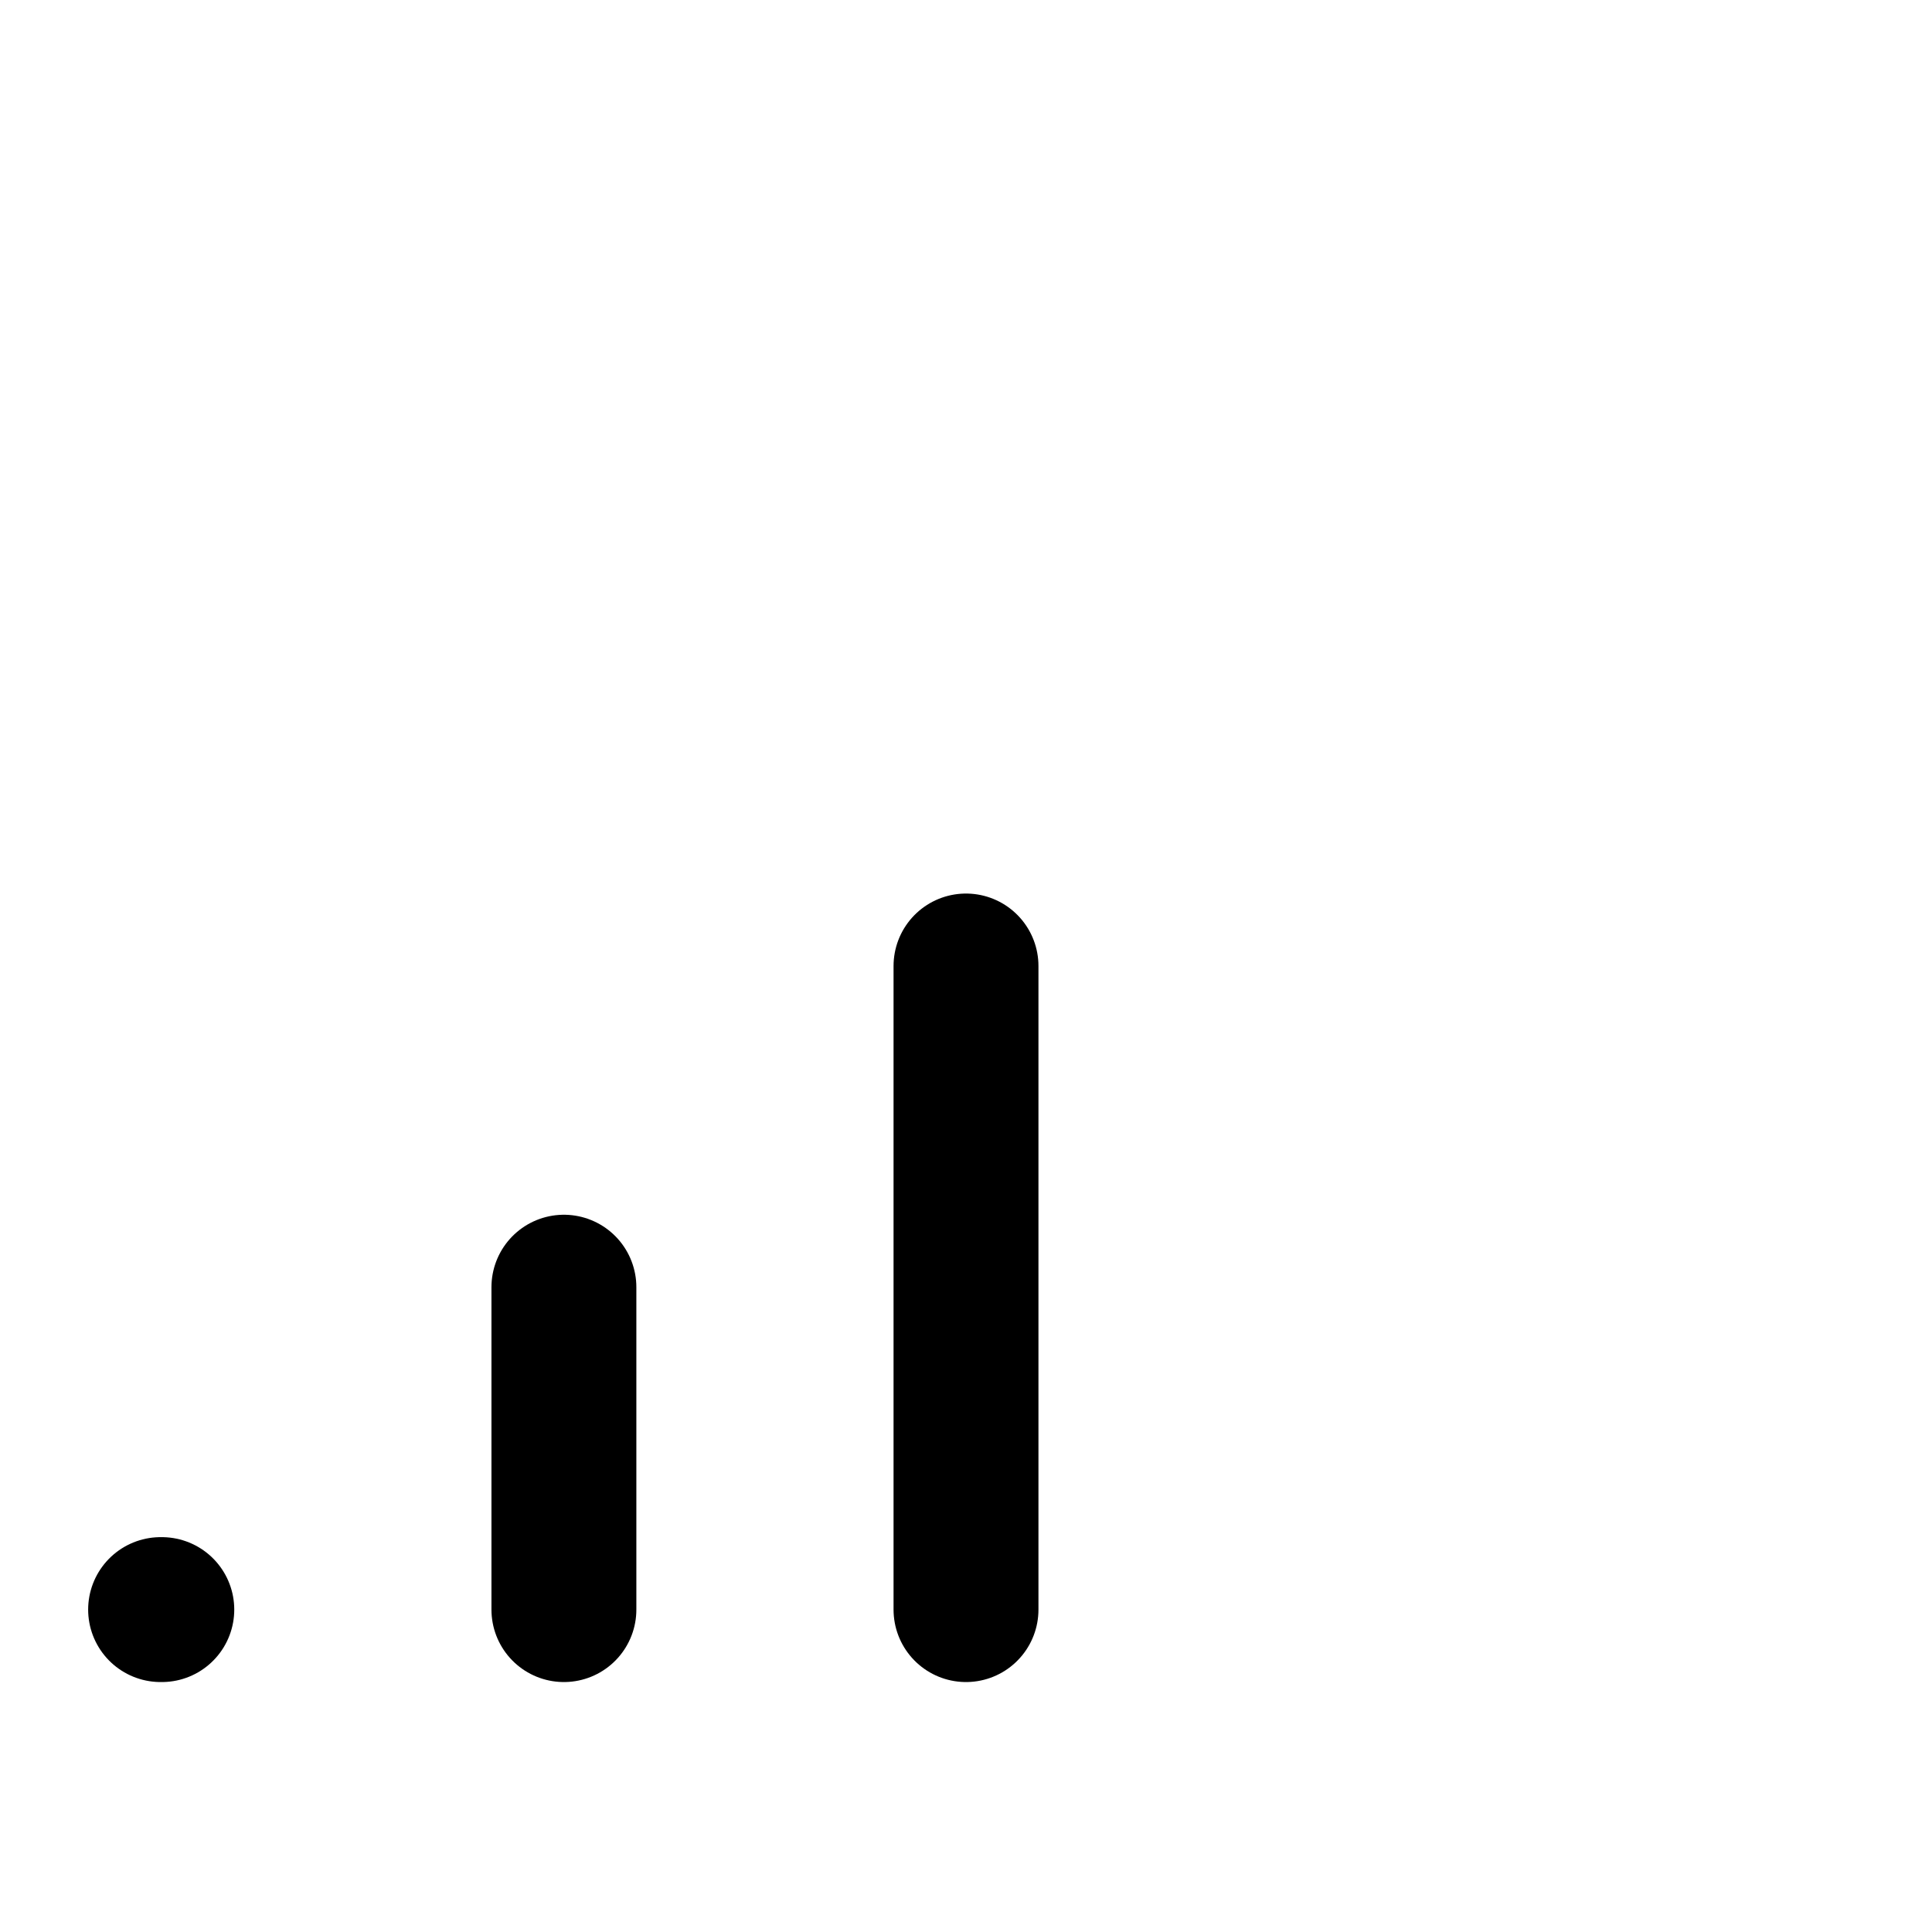
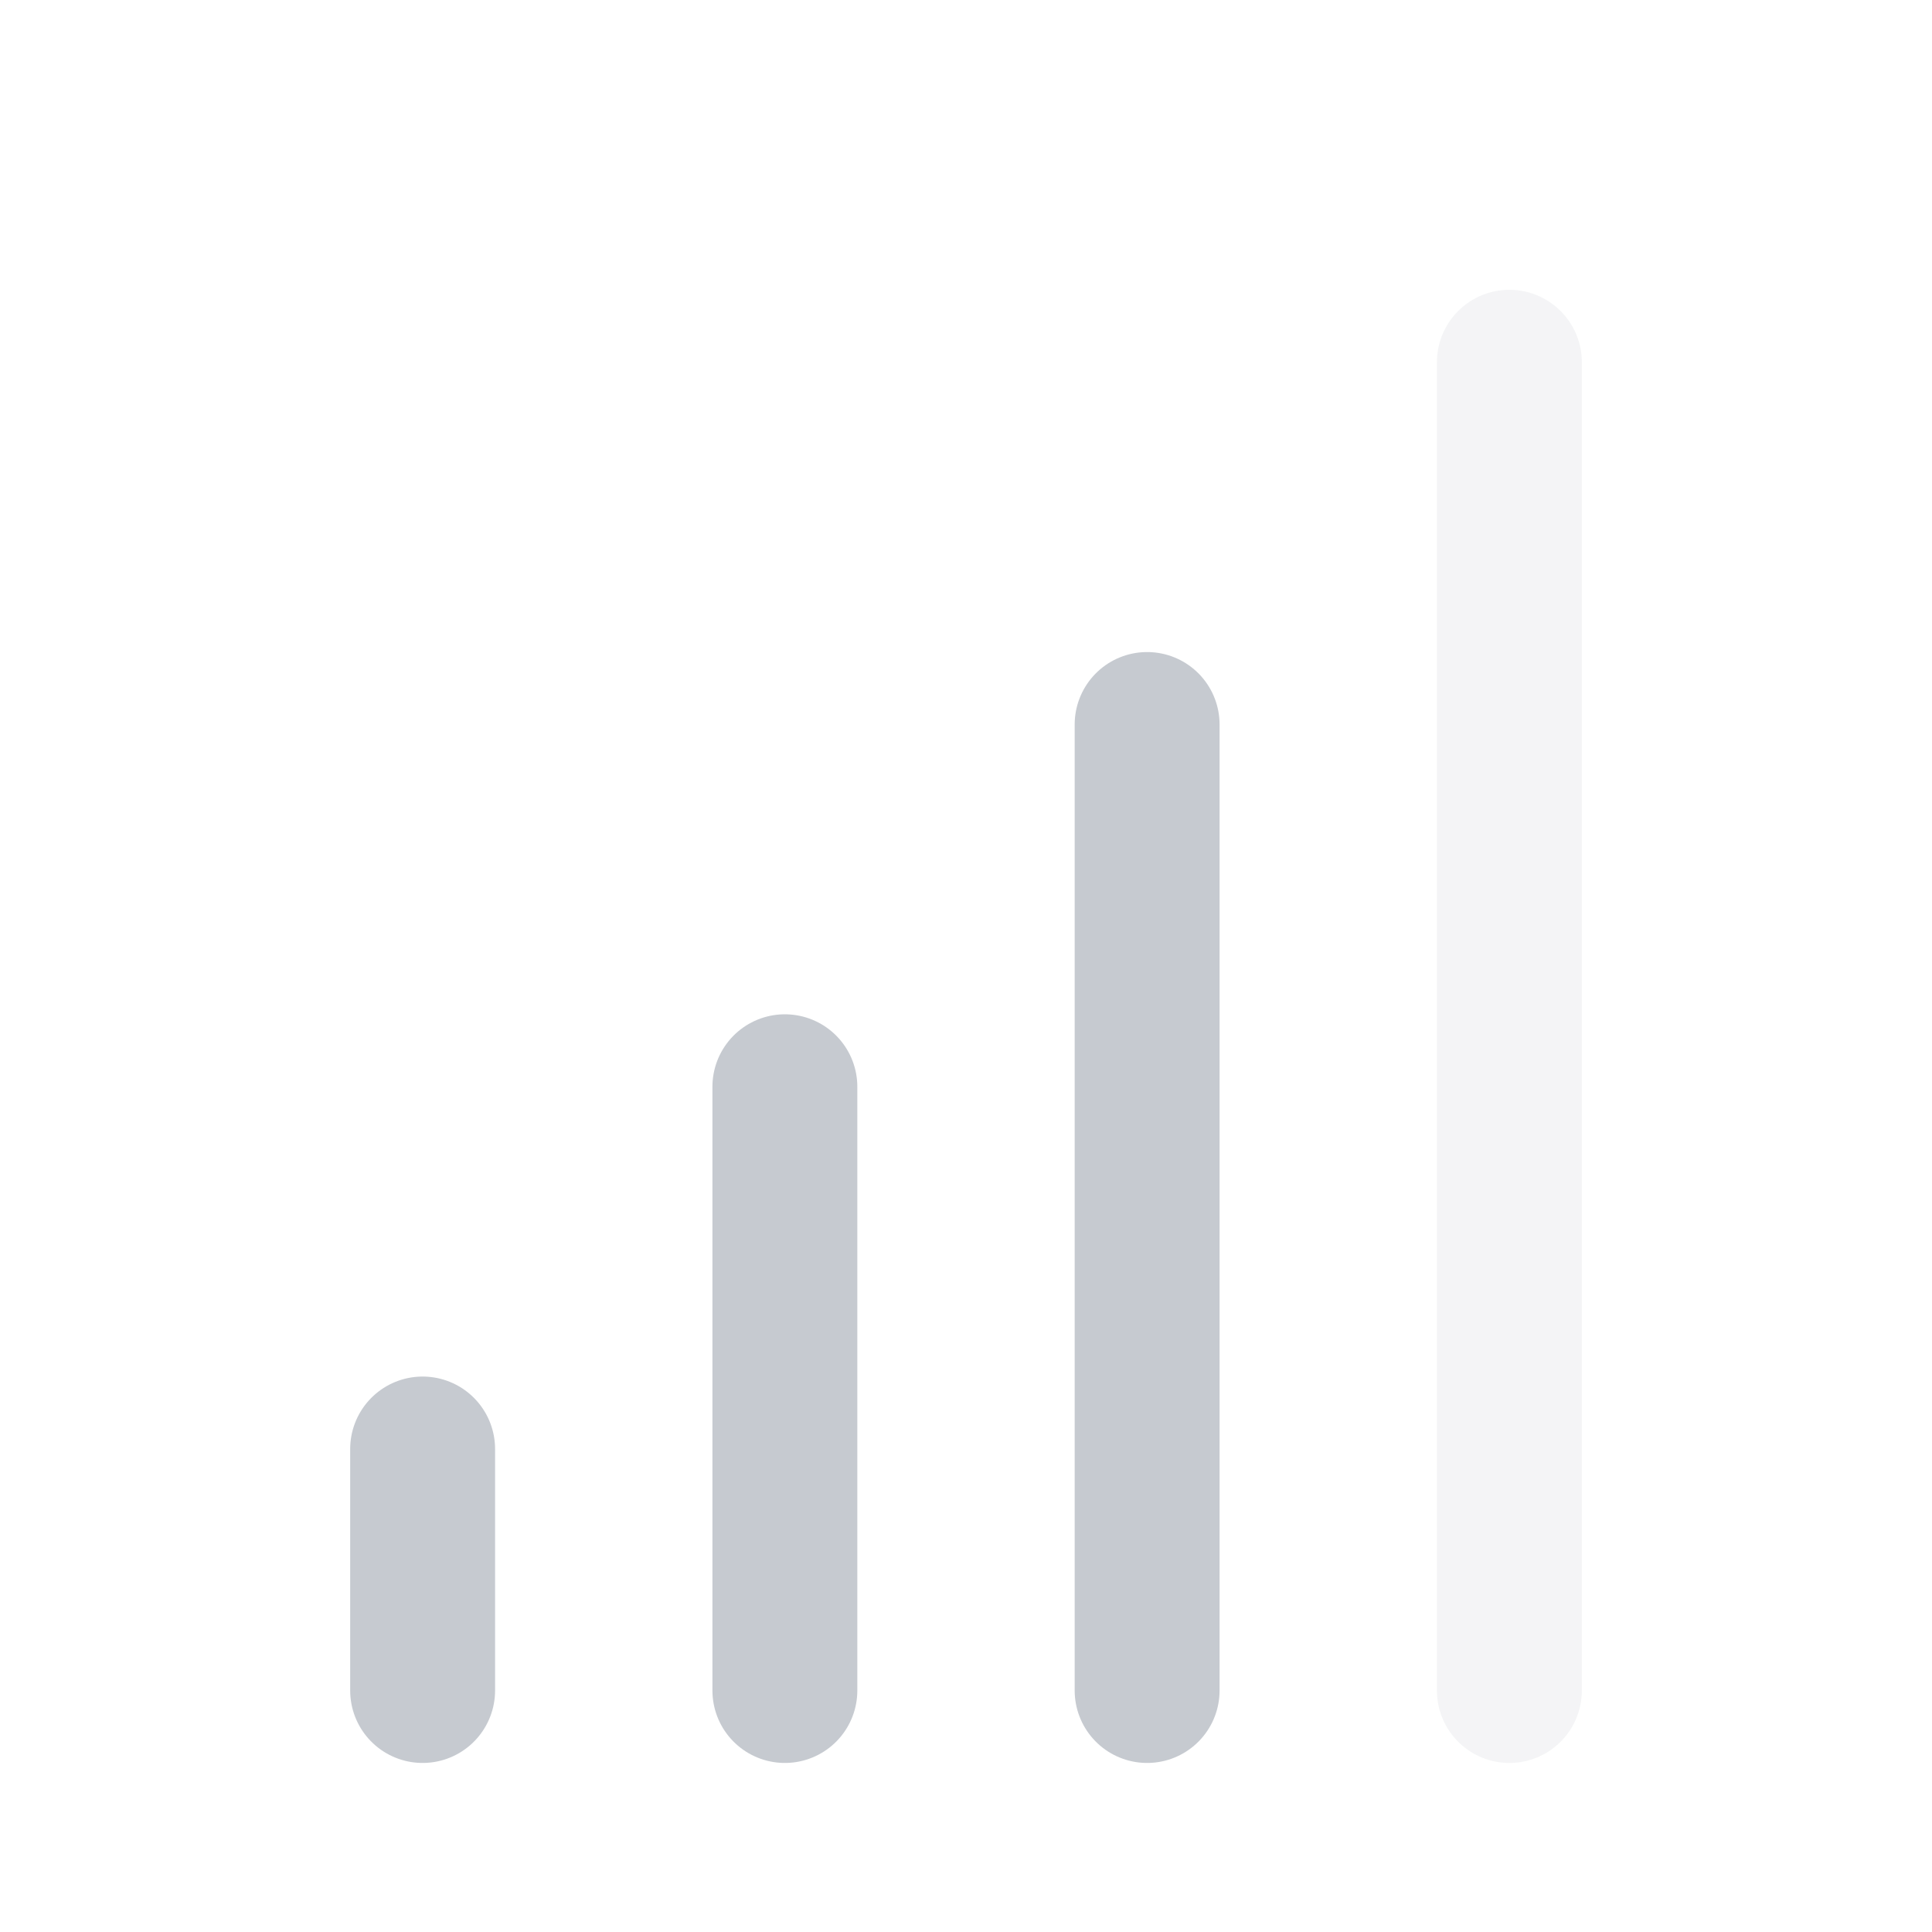
<svg xmlns="http://www.w3.org/2000/svg" width="16" height="16" viewBox="0 0 16 16" fill="none">
-   <path d="M1.33 13.33h.01" stroke="black" stroke-width="1.2" stroke-linecap="round" stroke-linejoin="round" />
-   <path d="M4.67 13.33v-2.67" stroke="black" stroke-width="1.2" stroke-linecap="round" stroke-linejoin="round" />
-   <path d="M8 13.33v-5.33" stroke="black" stroke-width="1.2" stroke-linecap="round" stroke-linejoin="round" />
+   <path opacity="0.2" d="M12.5 3V14" stroke="#C6CAD0" stroke-width="1.2" stroke-linecap="round" />
+   <path d="M9.5 6V14" stroke="#C6CAD0" stroke-width="1.2" stroke-linecap="round" />
+   <path d="M6.5 9V14" stroke="#C6CAD0" stroke-width="1.2" stroke-linecap="round" />
+   <path d="M3.5 12V14" stroke="#C6CAD0" stroke-width="1.2" stroke-linecap="round" />
</svg>
